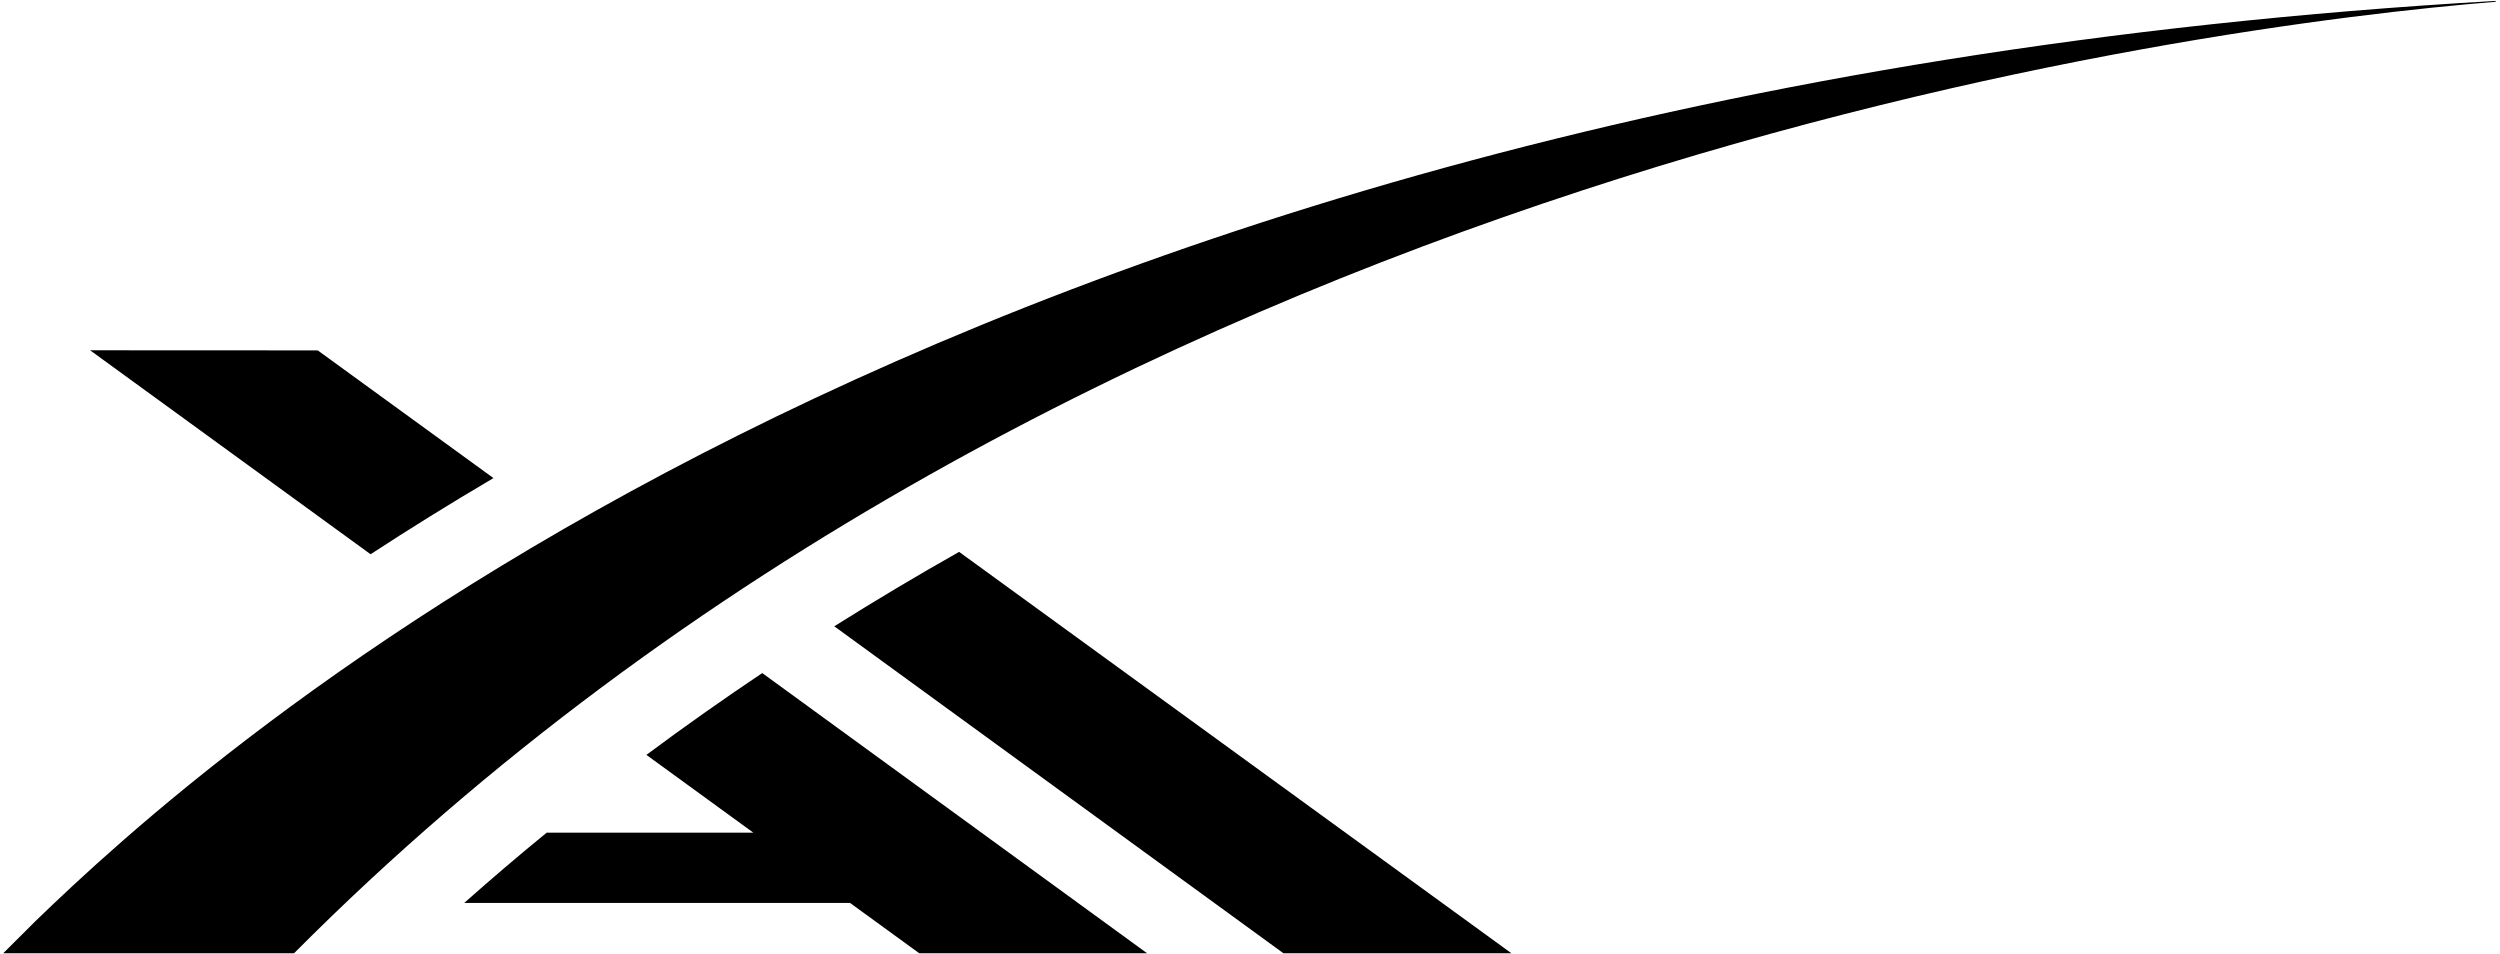
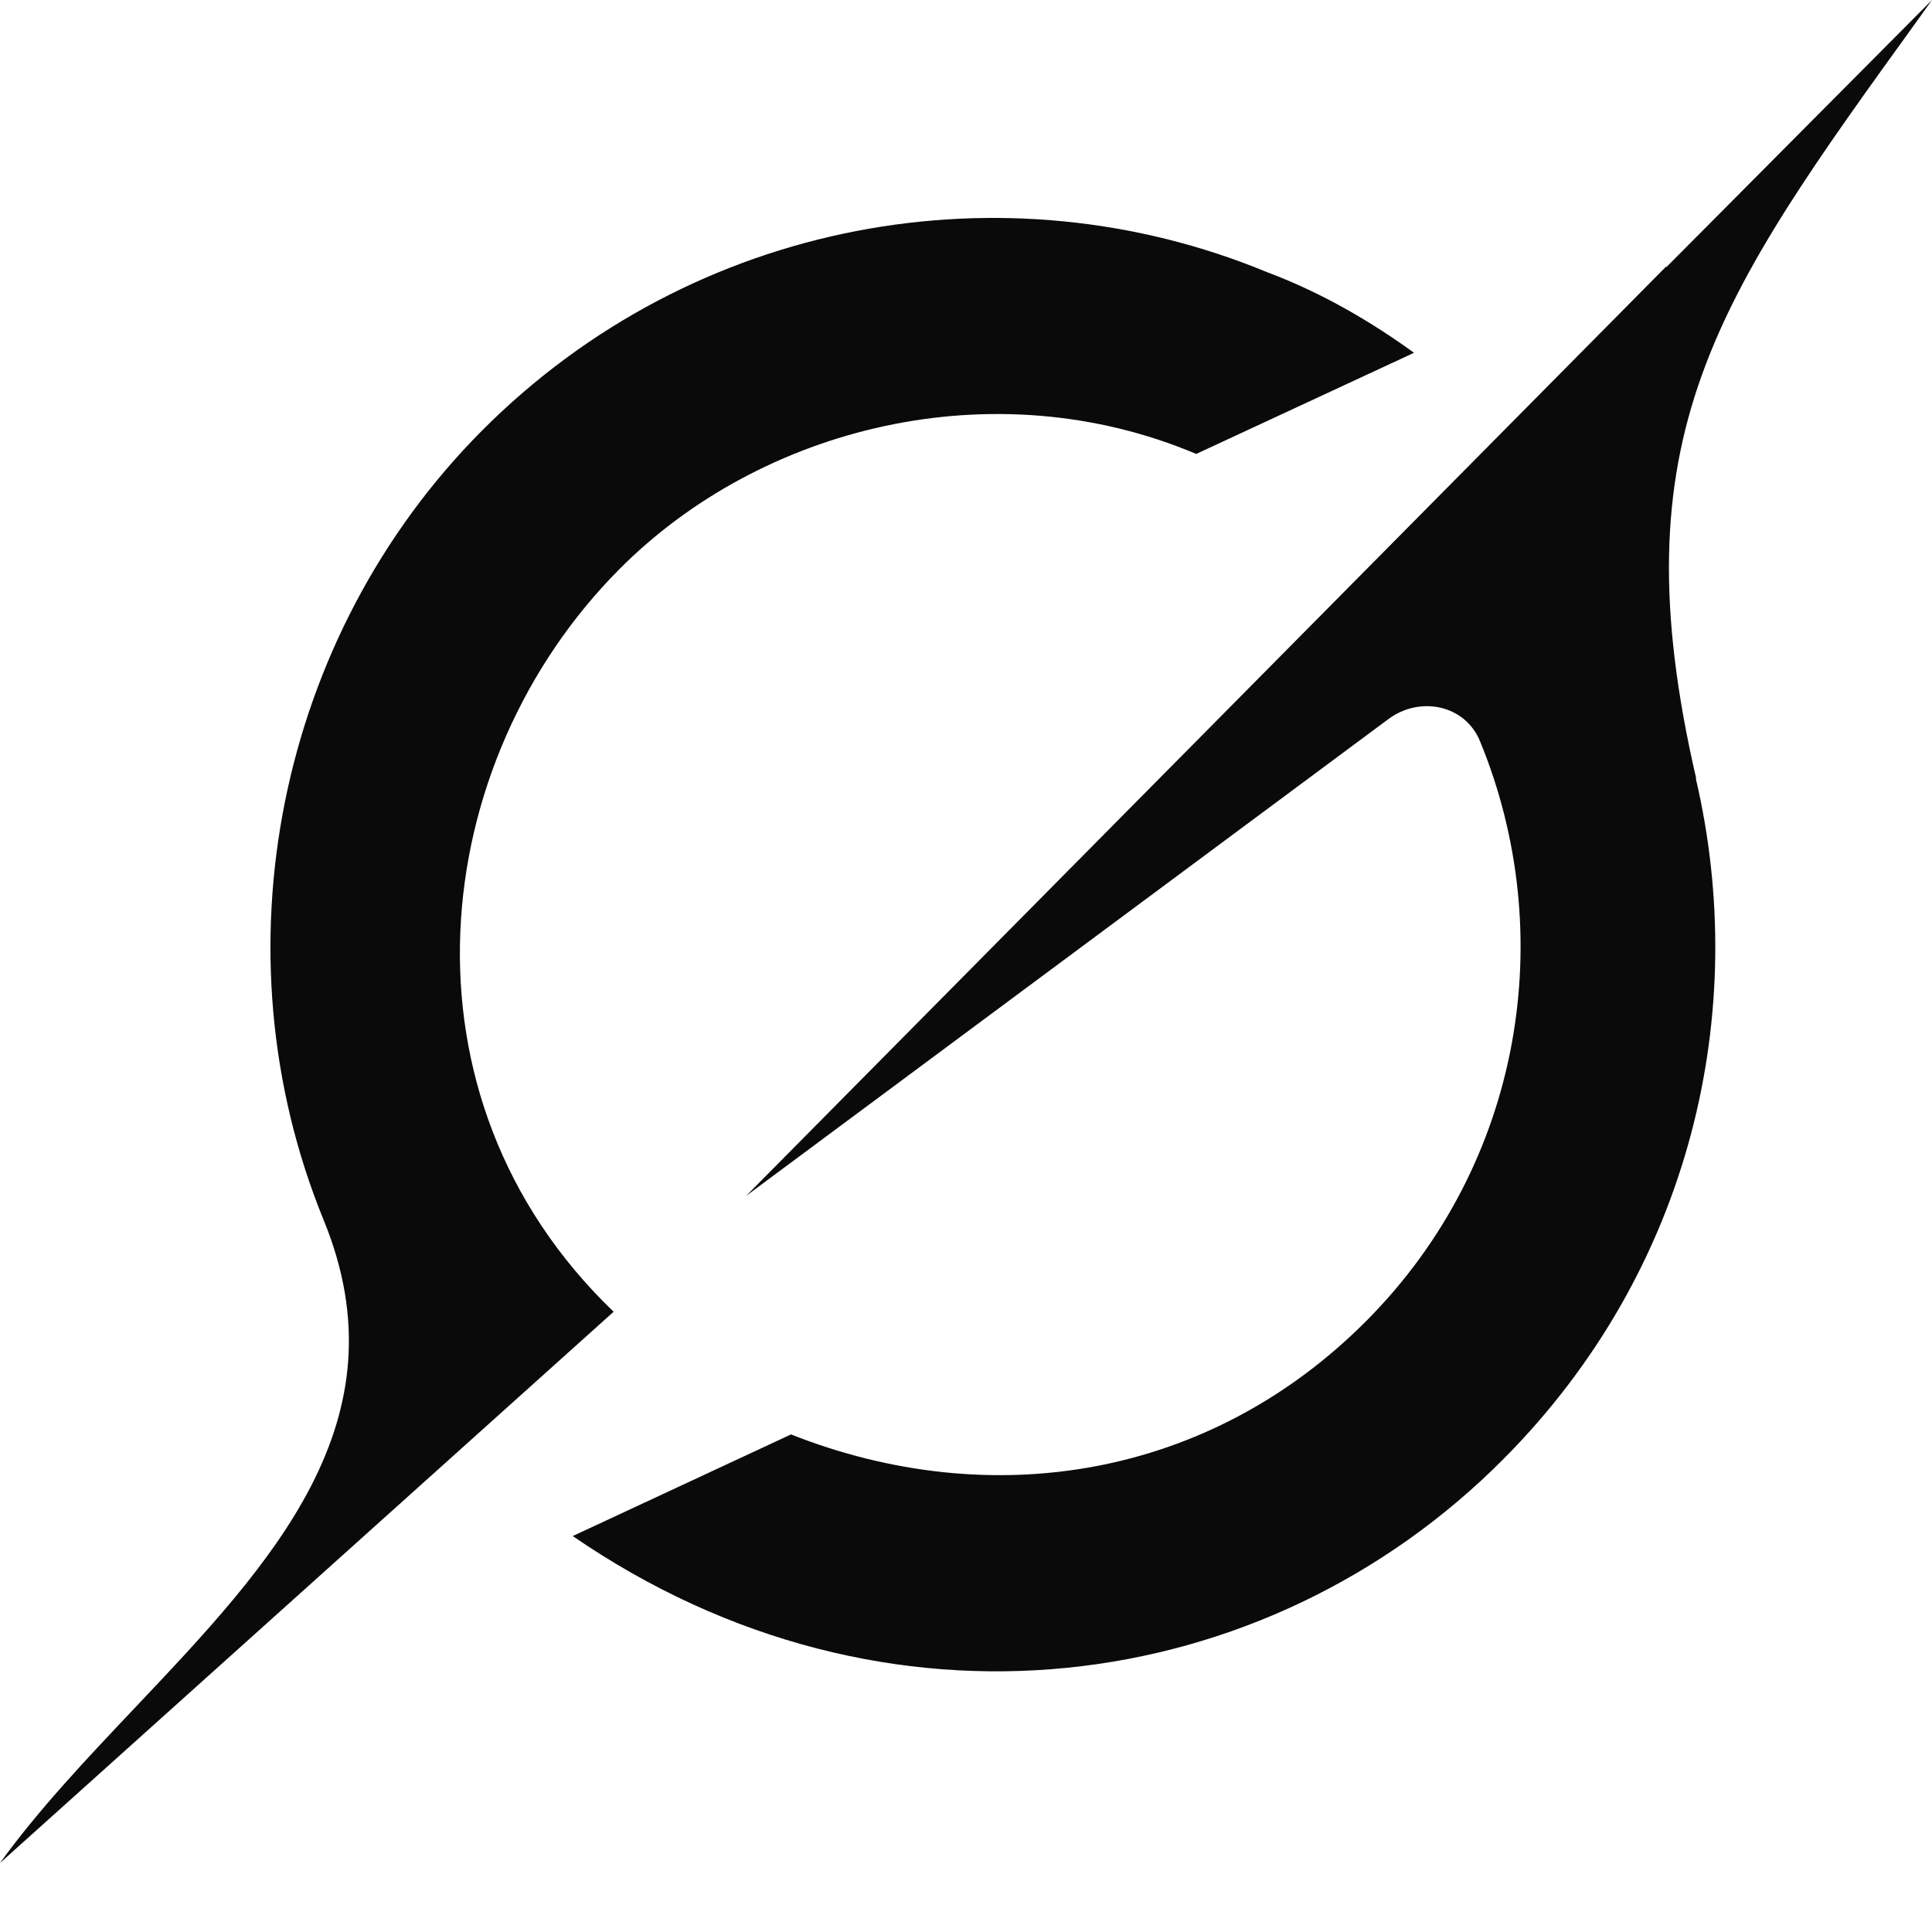
- <svg xmlns="http://www.w3.org/2000/svg" aria-hidden="true" viewBox="0 0 834 318" fill="none" focusable="false">
-   <path d="M832.565 0.591C736.633 8.413 359.563 55.16 98.106 317.999H1.082L11.923 307.195C66.637 254.336 308.741 30.313 832.565 0.3V0.591Z" fill="#000" />
-   <path d="M504.192 317.999H428.146L278.315 208.933C292.122 200.25 306.018 191.98 319.957 184.104L504.192 317.999Z" fill="#000" />
-   <path d="M382.659 318H306.648L283.589 301.228H154.852C163.915 293.18 173.091 285.368 182.362 277.784H251.322L215.636 251.826C228.392 242.335 241.288 233.244 254.287 224.535L382.659 318Z" fill="#000" />
-   <path d="M105.997 116.89L164.612 159.488C150.024 168.078 136.37 176.58 123.626 184.897L30.052 116.854L105.997 116.89Z" fill="#000" />
+ <svg xmlns="http://www.w3.org/2000/svg" width="1024" height="1024" viewBox="0 0 1024 1024" fill="none">
+   <path d="M395.479 633.828L735.91 381.105C752.599 368.715 776.454 373.548 784.406 392.792C826.26 494.285 807.561 616.253 724.288 699.996C641.016 783.739 525.151 802.104 419.247 760.277L303.556 814.143C469.49 928.202 670.987 899.995 796.901 773.282C896.776 672.843 927.708 535.937 898.785 412.476L899.047 412.739C857.105 231.37 909.358 158.874 1016.4 10.633C1018.93 7.118 1021.47 3.603 1024 0L883.144 141.651V141.212L395.392 633.916" fill="#0A0A0A" />
+   <path d="M325.226 695.251C206.128 580.84 226.662 403.776 328.285 301.668C403.431 226.097 526.549 195.254 634.026 240.596L749.454 186.994C728.657 171.88 702.007 155.623 671.424 144.2C533.19 86.994 367.693 115.465 255.323 228.382C147.234 337.081 113.244 504.215 171.613 646.833C215.216 753.423 143.739 828.818 71.739 904.916C46.224 931.893 20.622 958.87 0 987.429L325.139 695.339" fill="#0A0A0A" />
</svg>
